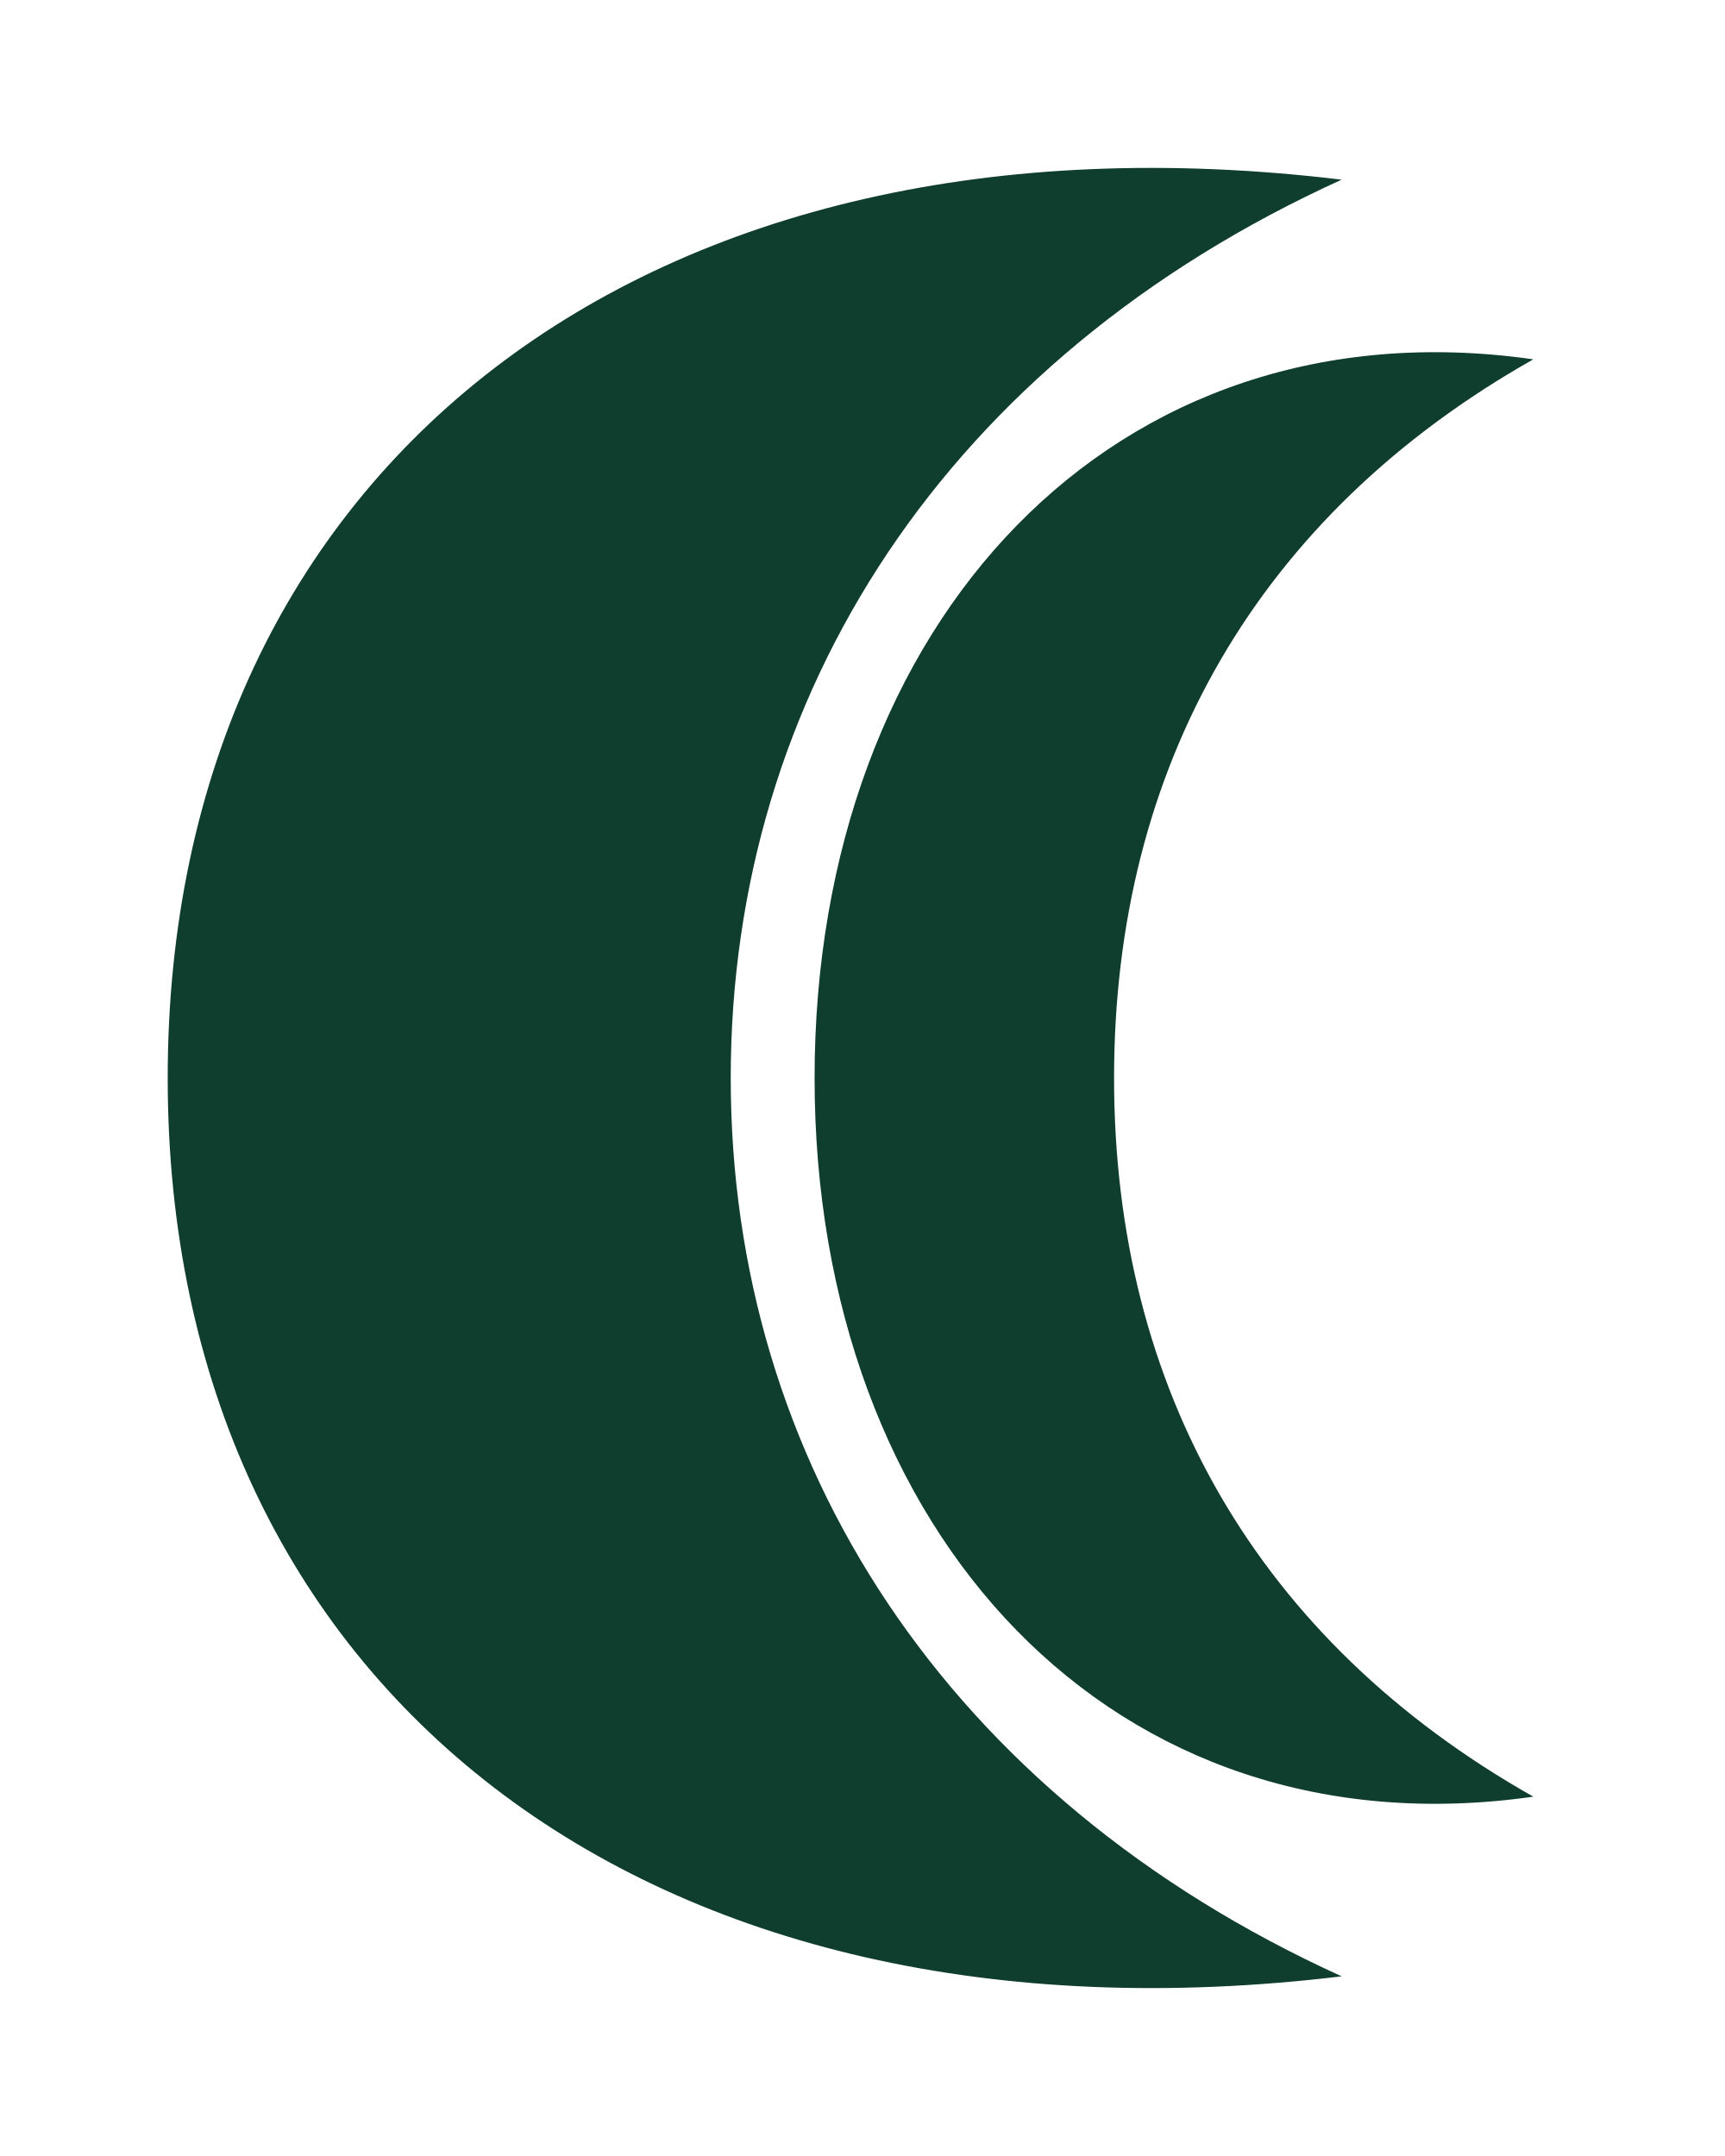
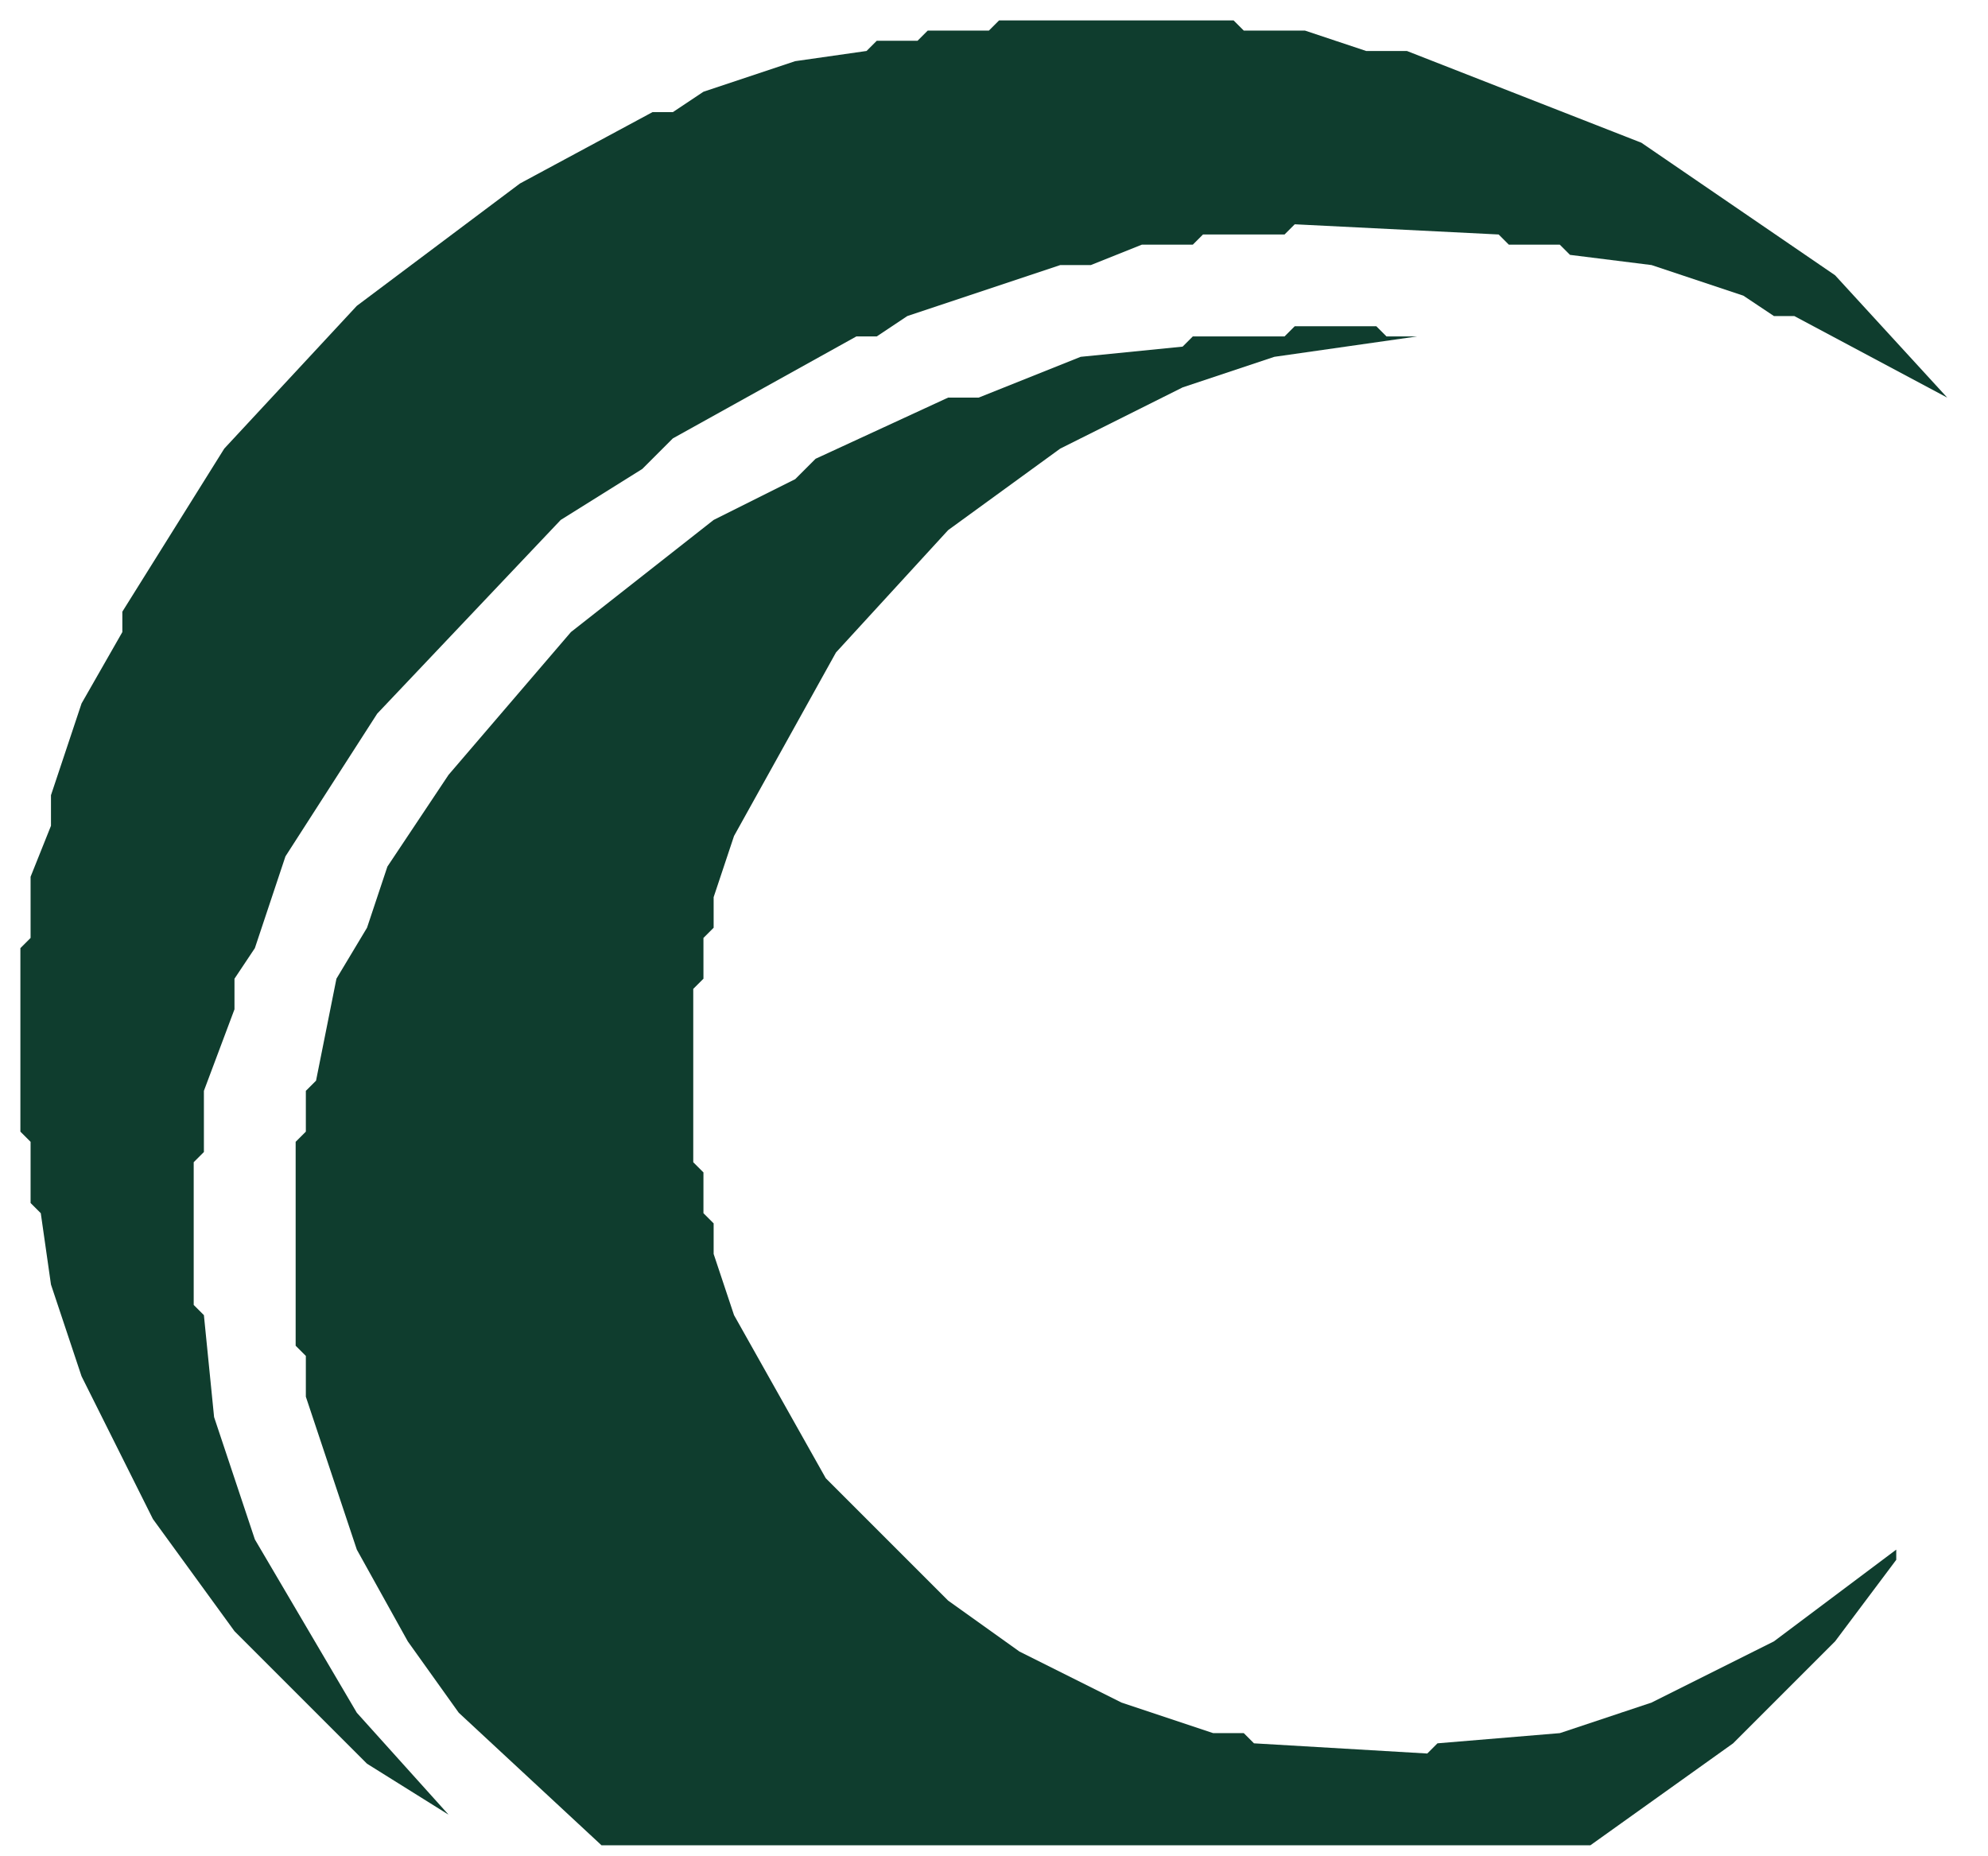
- <svg xmlns="http://www.w3.org/2000/svg" viewBox="0 0 144 180" role="img" aria-labelledby="title">
-   <g fill="#0F3D2E">
-     <path d="M112 15C54 8 14 39 14 90s40 82 98 75c-33-15-51-43-51-75s18-60 51-75Z" />
-     <path d="M128 30C93 25 68 52 68 90s25 65 60 60c-23-13-35-34-35-60s12-47 35-60Z" />
-   </g>
+ <svg xmlns="http://www.w3.org/2000/svg" viewBox="20 18 195 182" role="img" aria-labelledby="title">
+   <path d="M 159 51 L 156 51 L 155 50 L 147 50 L 146 51 L 137 51 L 136 52 L 126 53 L 116 57 L 113 57 L 100 63 L 98 65 L 90 69 L 76 80 L 64 94 L 58 103 L 56 109 L 53 114 L 51 124 L 50 125 L 50 129 L 49 130 L 49 150 L 50 151 L 50 155 L 55 170 L 60 179 L 65 186 L 79 199 L 176 199 L 190 189 L 200 179 L 206 171 L 206 170 L 194 179 L 182 185 L 173 188 L 161 189 L 160 190 L 143 189 L 142 188 L 139 188 L 130 185 L 120 180 L 113 175 L 101 163 L 92 147 L 90 141 L 90 138 L 89 137 L 89 133 L 88 132 L 88 115 L 89 114 L 89 110 L 90 109 L 90 106 L 92 100 L 102 82 L 113 70 L 124 62 L 136 56 L 145 53 Z M 200 45 L 181 32 L 158 23 L 154 23 L 148 21 L 142 21 L 141 20 L 118 20 L 117 21 L 111 21 L 110 22 L 106 22 L 105 23 L 98 24 L 89 27 L 86 29 L 84 29 L 71 36 L 55 48 L 42 62 L 32 78 L 32 80 L 28 87 L 25 96 L 25 99 L 23 104 L 23 110 L 22 111 L 22 129 L 23 130 L 23 136 L 24 137 L 25 144 L 28 153 L 35 167 L 43 178 L 56 191 L 64 196 L 55 186 L 45 169 L 41 157 L 40 147 L 39 146 L 39 132 L 40 131 L 40 125 L 43 117 L 43 114 L 45 111 L 48 102 L 57 88 L 75 69 L 83 64 L 86 61 L 104 51 L 106 51 L 109 49 L 124 44 L 127 44 L 132 42 L 137 42 L 138 41 L 146 41 L 147 40 L 167 41 L 168 42 L 173 42 L 174 43 L 182 44 L 191 47 L 194 49 L 196 49 L 211 57 Z" fill="#0F3D2E" fill-rule="evenodd" />
</svg>
